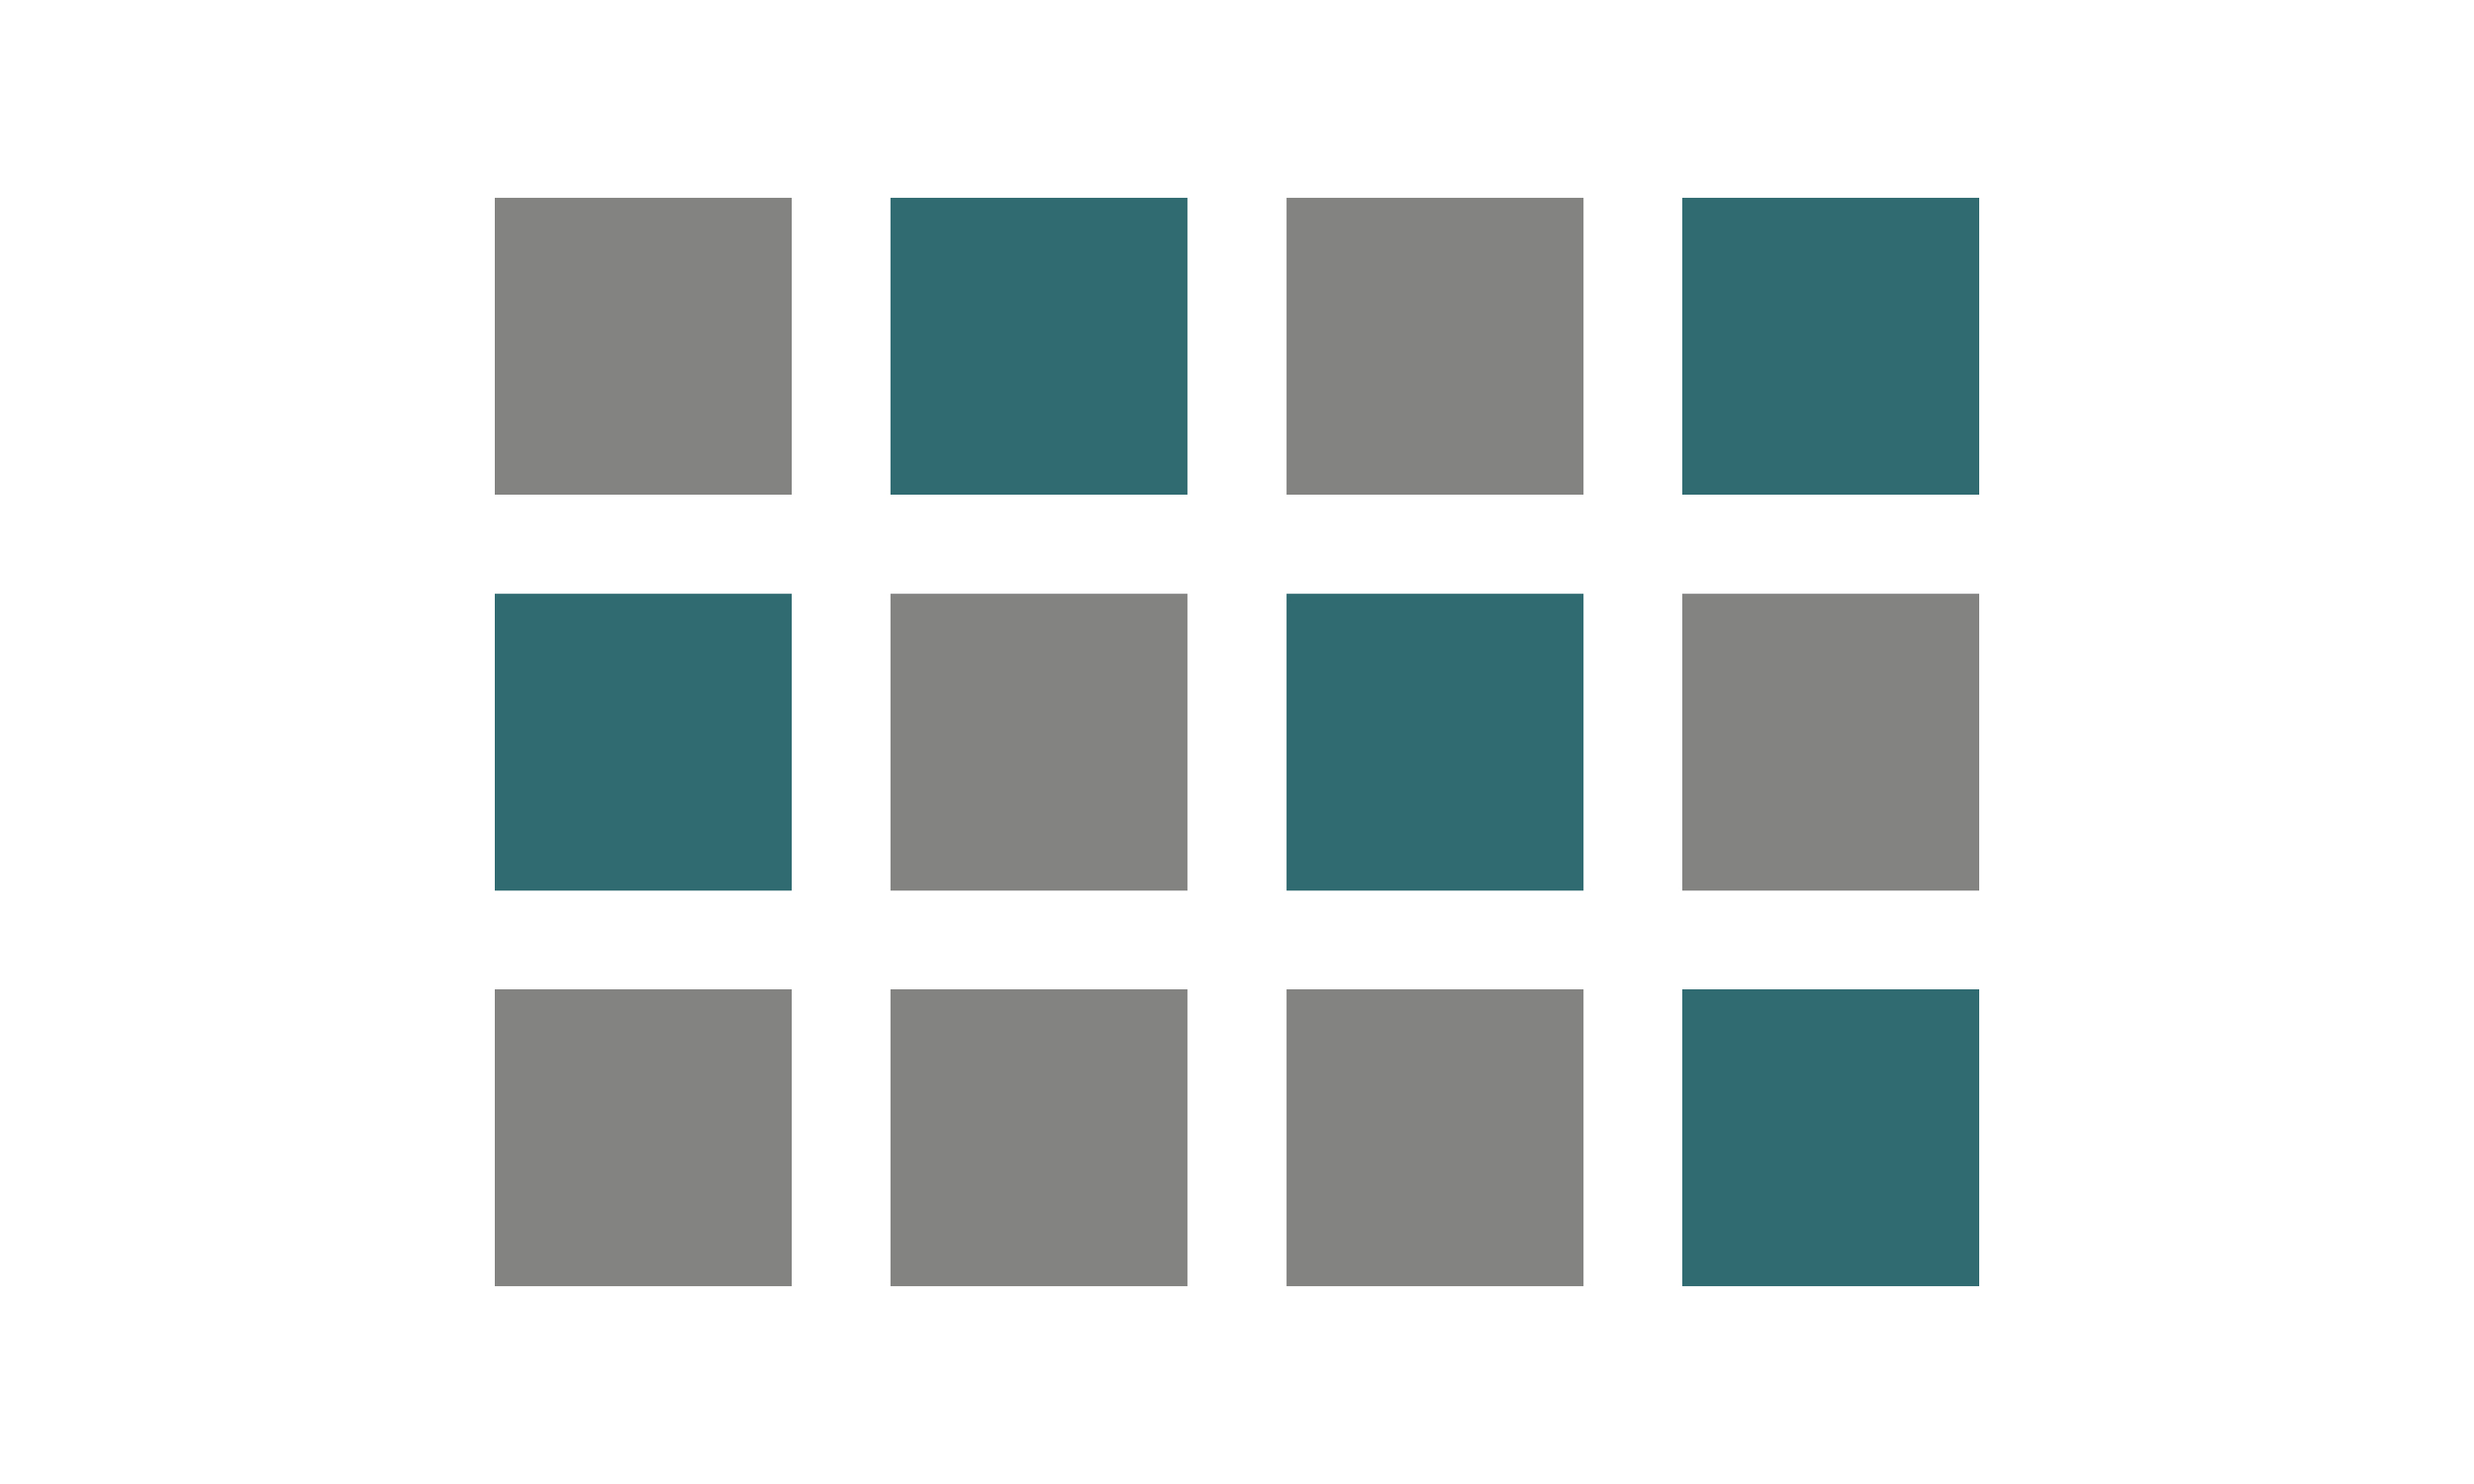
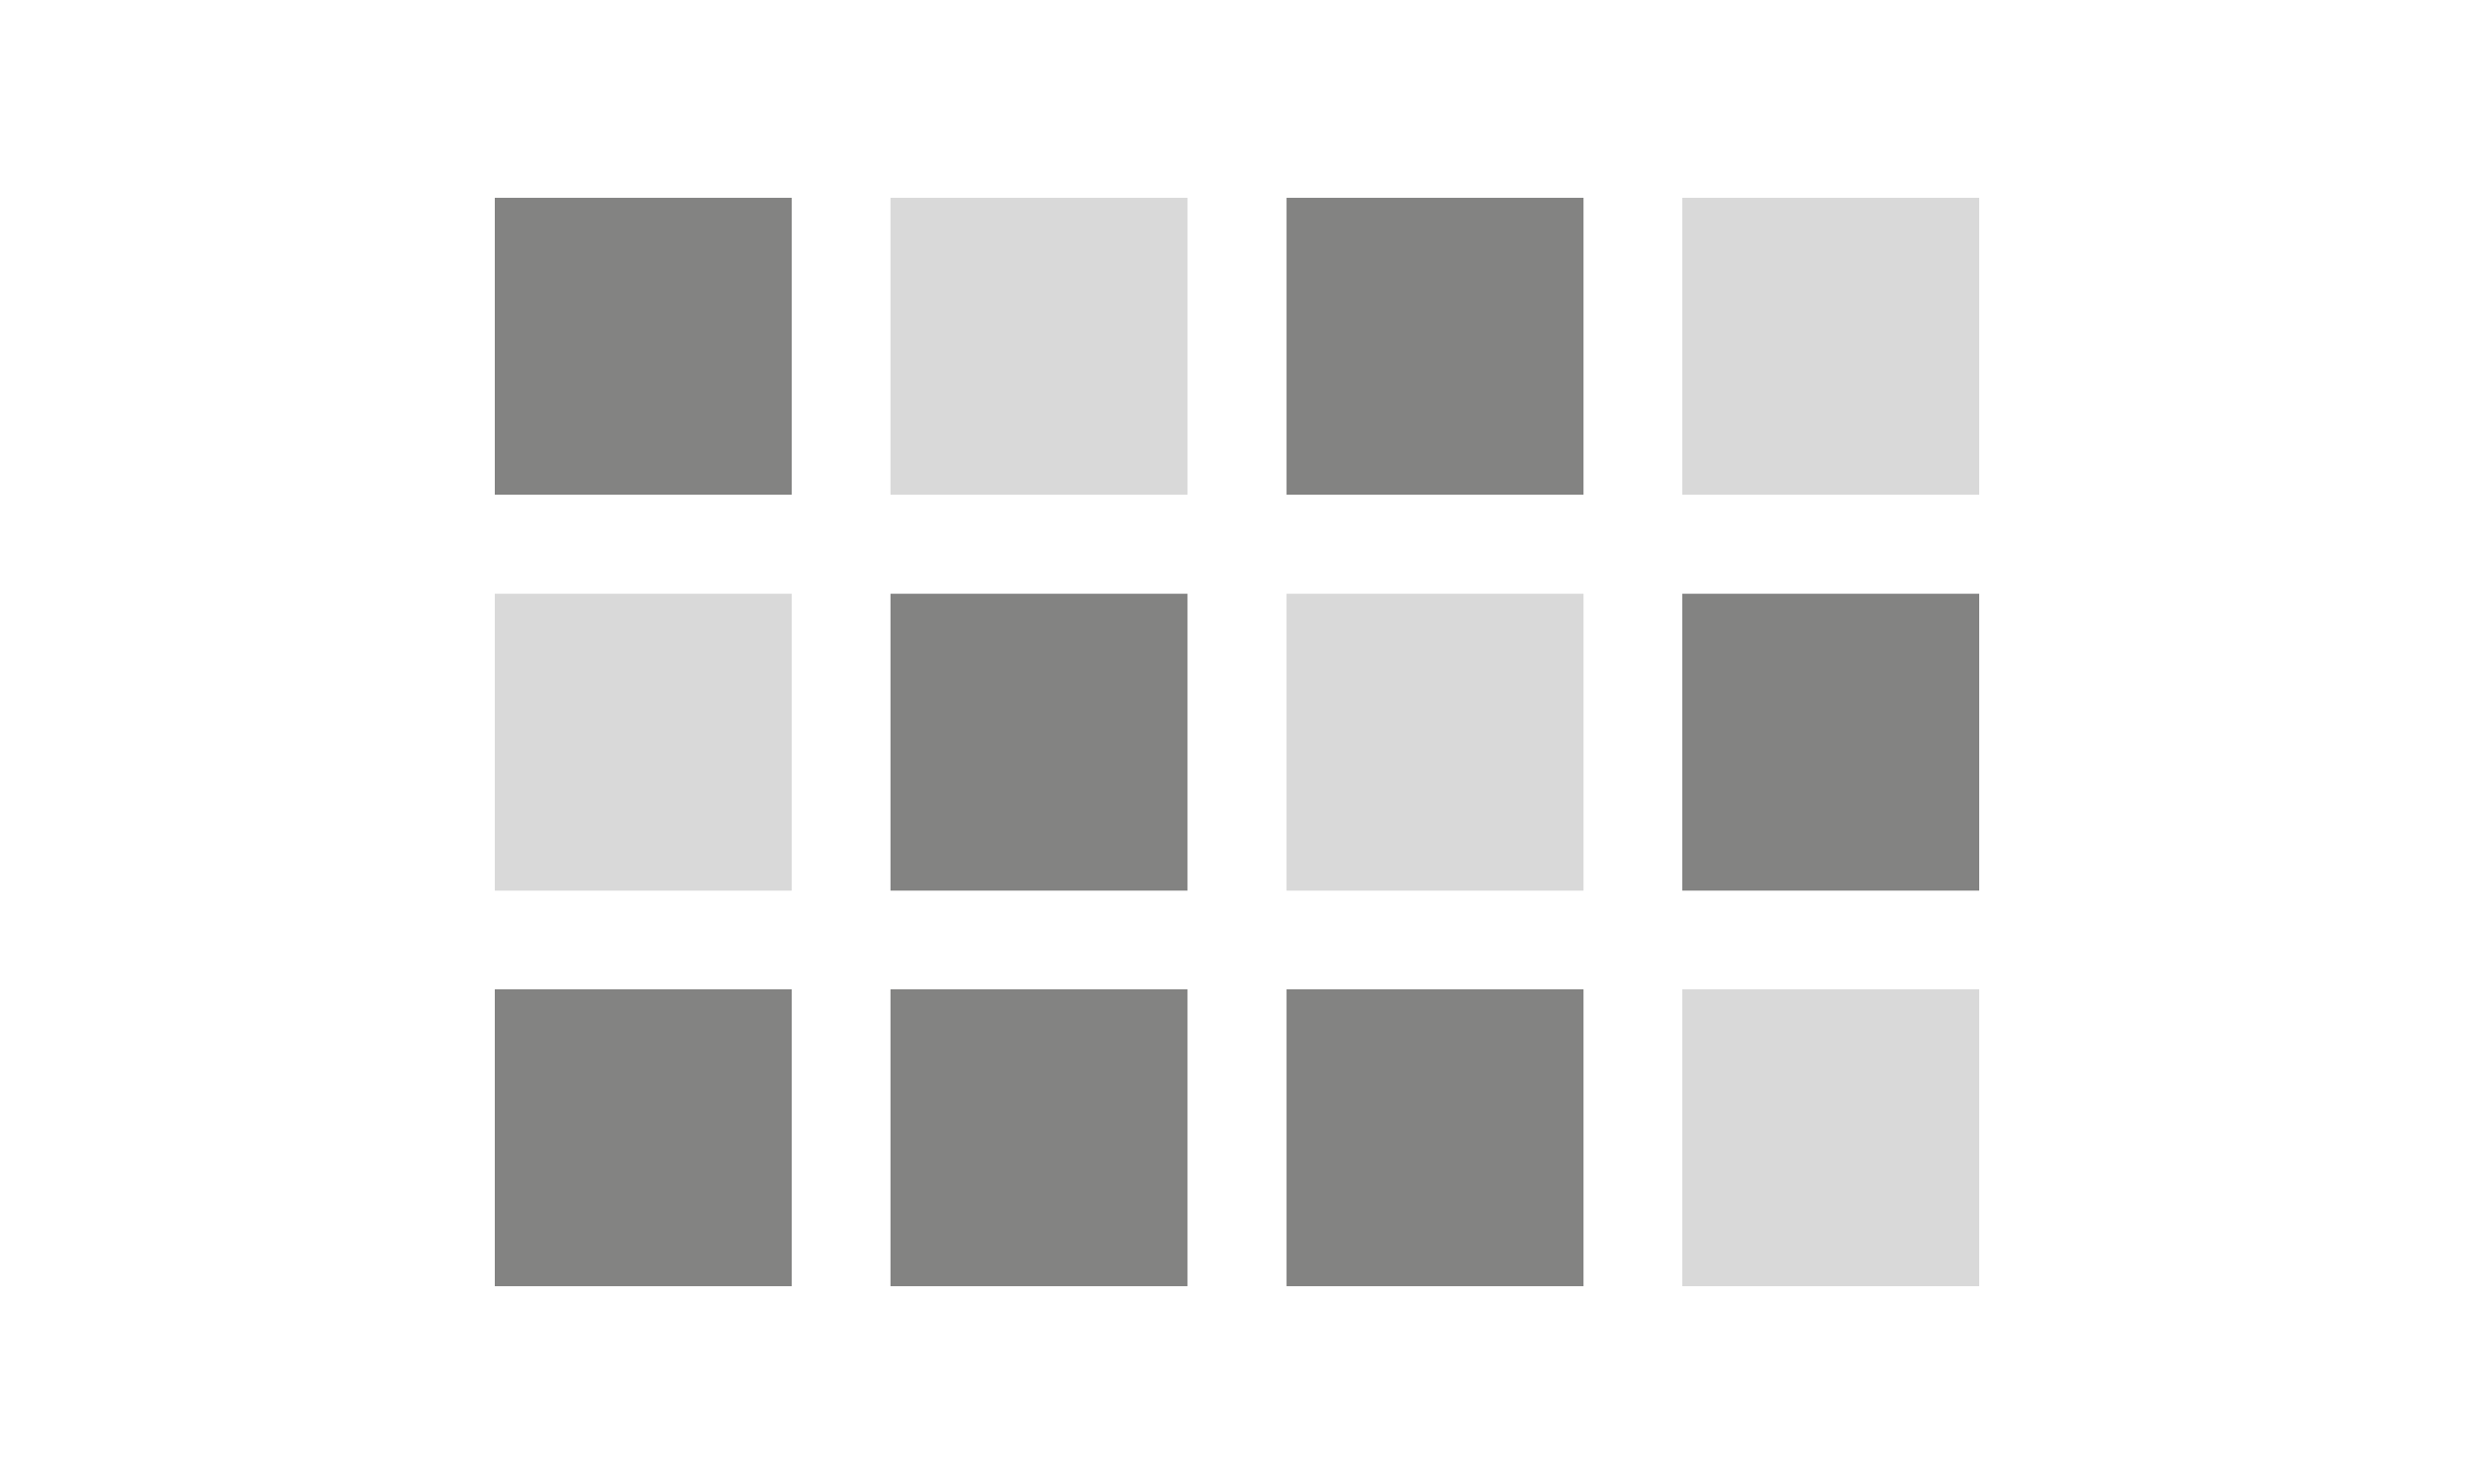
<svg xmlns="http://www.w3.org/2000/svg" width="25" height="15" viewBox="0 0 6.615 3.969" version="1.1" id="svg974">
  <defs id="defs968" />
  <g id="layer2" style="display:inline">
    <rect style="fill:#838382;fill-opacity:1;stroke-width:0.055" id="rect1537-3-6" width="0.794" height="0.794" x="1.323" y="0.529" />
-     <rect style="display:inline;fill:#306b71;fill-opacity:1;stroke-width:0.055" id="rect1537-3-6-7" width="0.794" height="0.794" x="2.381" y="0.529" />
+     <rect style="display:inline;fill:#838382;fill-opacity:0.302;stroke-width:0.055" id="rect1537-3-6-7" width="0.794" height="0.794" x="2.381" y="0.529" />
    <rect style="display:inline;fill:#838382;fill-opacity:1;stroke-width:0.055" id="rect1537-3-6-4" width="0.794" height="0.794" x="3.44" y="0.529" />
-     <rect style="display:inline;fill:#306b71;fill-opacity:1;stroke-width:0.055" id="rect1537-3-6-3" width="0.794" height="0.794" x="4.498" y="0.529" />
-     <rect style="display:inline;fill:#306b71;fill-opacity:1;stroke-width:0.055" id="rect1537-3-6-0" width="0.794" height="0.794" x="1.323" y="1.588" />
+     <rect style="display:inline;fill:#838382;fill-opacity:0.302;stroke-width:0.055" id="rect1537-3-6-3" width="0.794" height="0.794" x="4.498" y="0.529" />
+     <rect style="display:inline;fill:#838382;fill-opacity:0.302;stroke-width:0.055" id="rect1537-3-6-0" width="0.794" height="0.794" x="1.323" y="1.588" />
    <rect style="display:inline;fill:#838382;fill-opacity:1;stroke-width:0.055" id="rect1537-3-6-7-7" width="0.794" height="0.794" x="2.381" y="1.588" />
-     <rect style="display:inline;fill:#306b71;fill-opacity:1;stroke-width:0.055" id="rect1537-3-6-4-8" width="0.794" height="0.794" x="3.44" y="1.588" />
+     <rect style="display:inline;fill:#838382;fill-opacity:0.302;stroke-width:0.055" id="rect1537-3-6-4-8" width="0.794" height="0.794" x="3.44" y="1.588" />
    <rect style="display:inline;fill:#838382;fill-opacity:1;stroke-width:0.055" id="rect1537-3-6-3-6" width="0.794" height="0.794" x="4.498" y="1.588" />
    <rect style="display:inline;fill:#838382;fill-opacity:1;stroke-width:0.055" id="rect1537-3-6-8" width="0.794" height="0.794" x="1.323" y="2.646" />
    <rect style="display:inline;fill:#838382;fill-opacity:1;stroke-width:0.055" id="rect1537-3-6-7-8" width="0.794" height="0.794" x="2.381" y="2.646" />
    <rect style="display:inline;fill:#838382;fill-opacity:1;stroke-width:0.055" id="rect1537-3-6-4-4" width="0.794" height="0.794" x="3.44" y="2.646" />
-     <rect style="display:inline;fill:#306b71;fill-opacity:1;stroke-width:0.055" id="rect1537-3-6-3-3" width="0.794" height="0.794" x="4.498" y="2.646" />
+     <rect style="display:inline;fill:#838382;fill-opacity:0.302;stroke-width:0.055" id="rect1537-3-6-3-3" width="0.794" height="0.794" x="4.498" y="2.646" />
  </g>
</svg>
